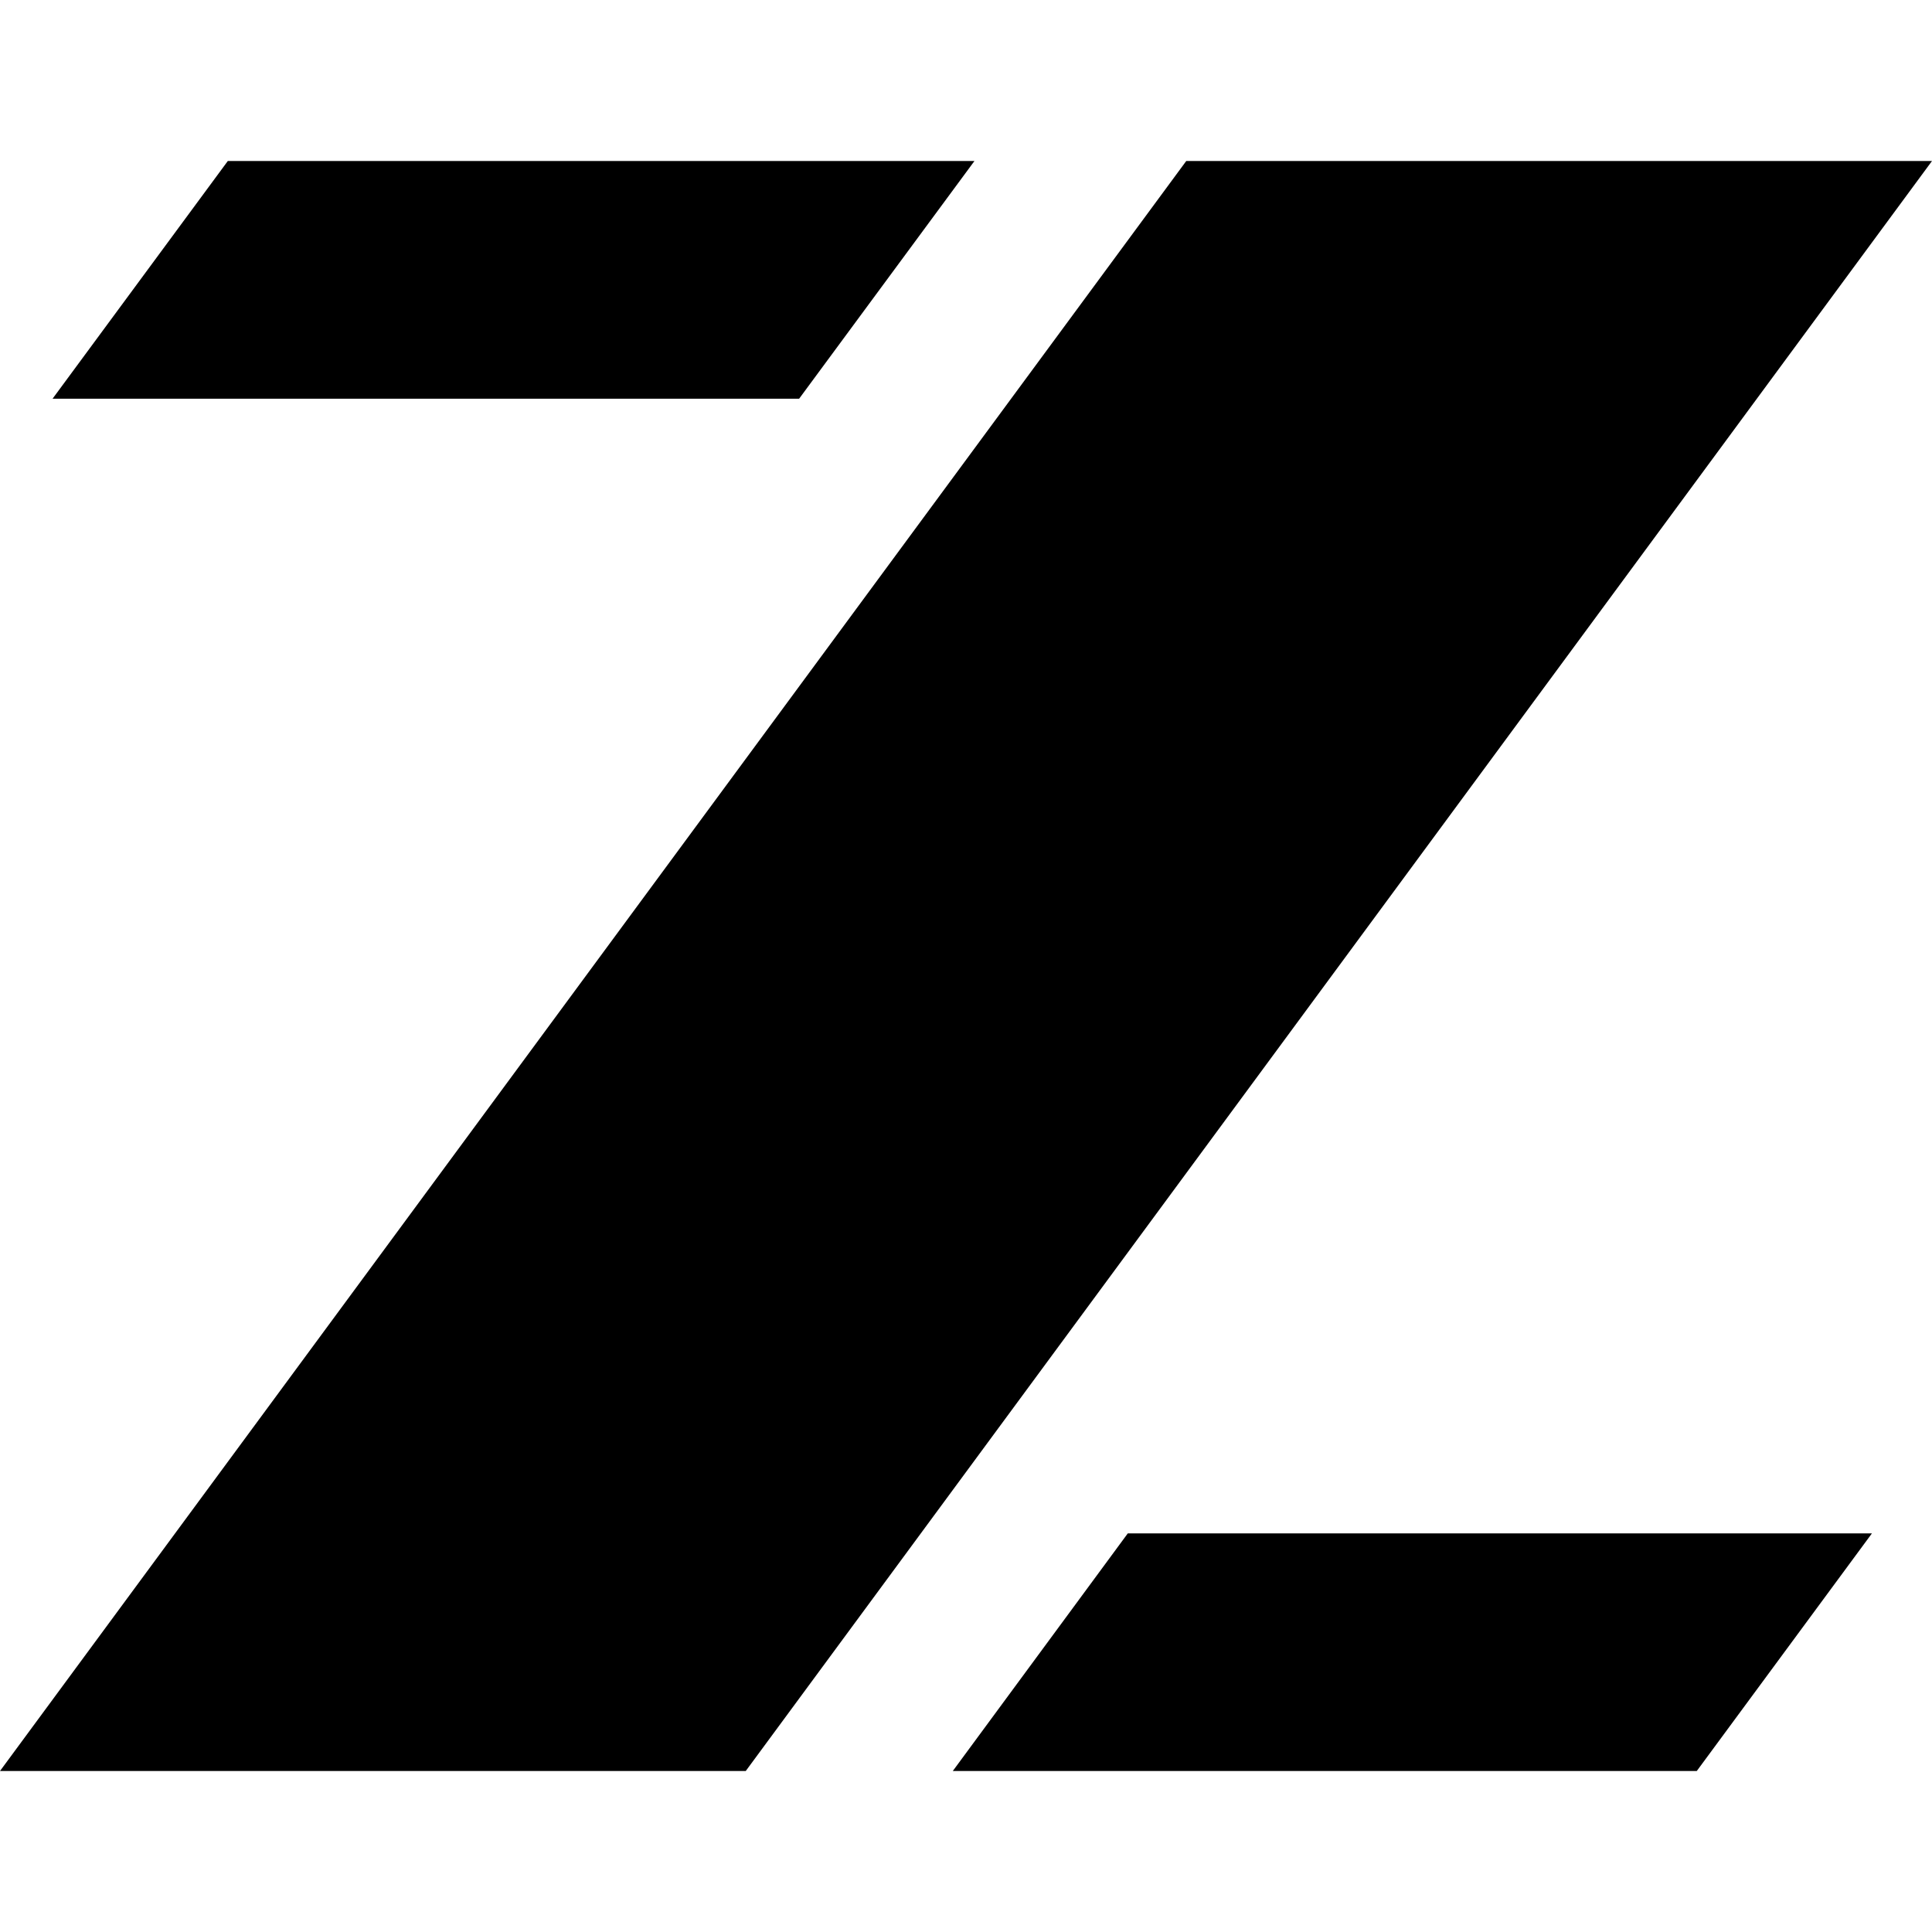
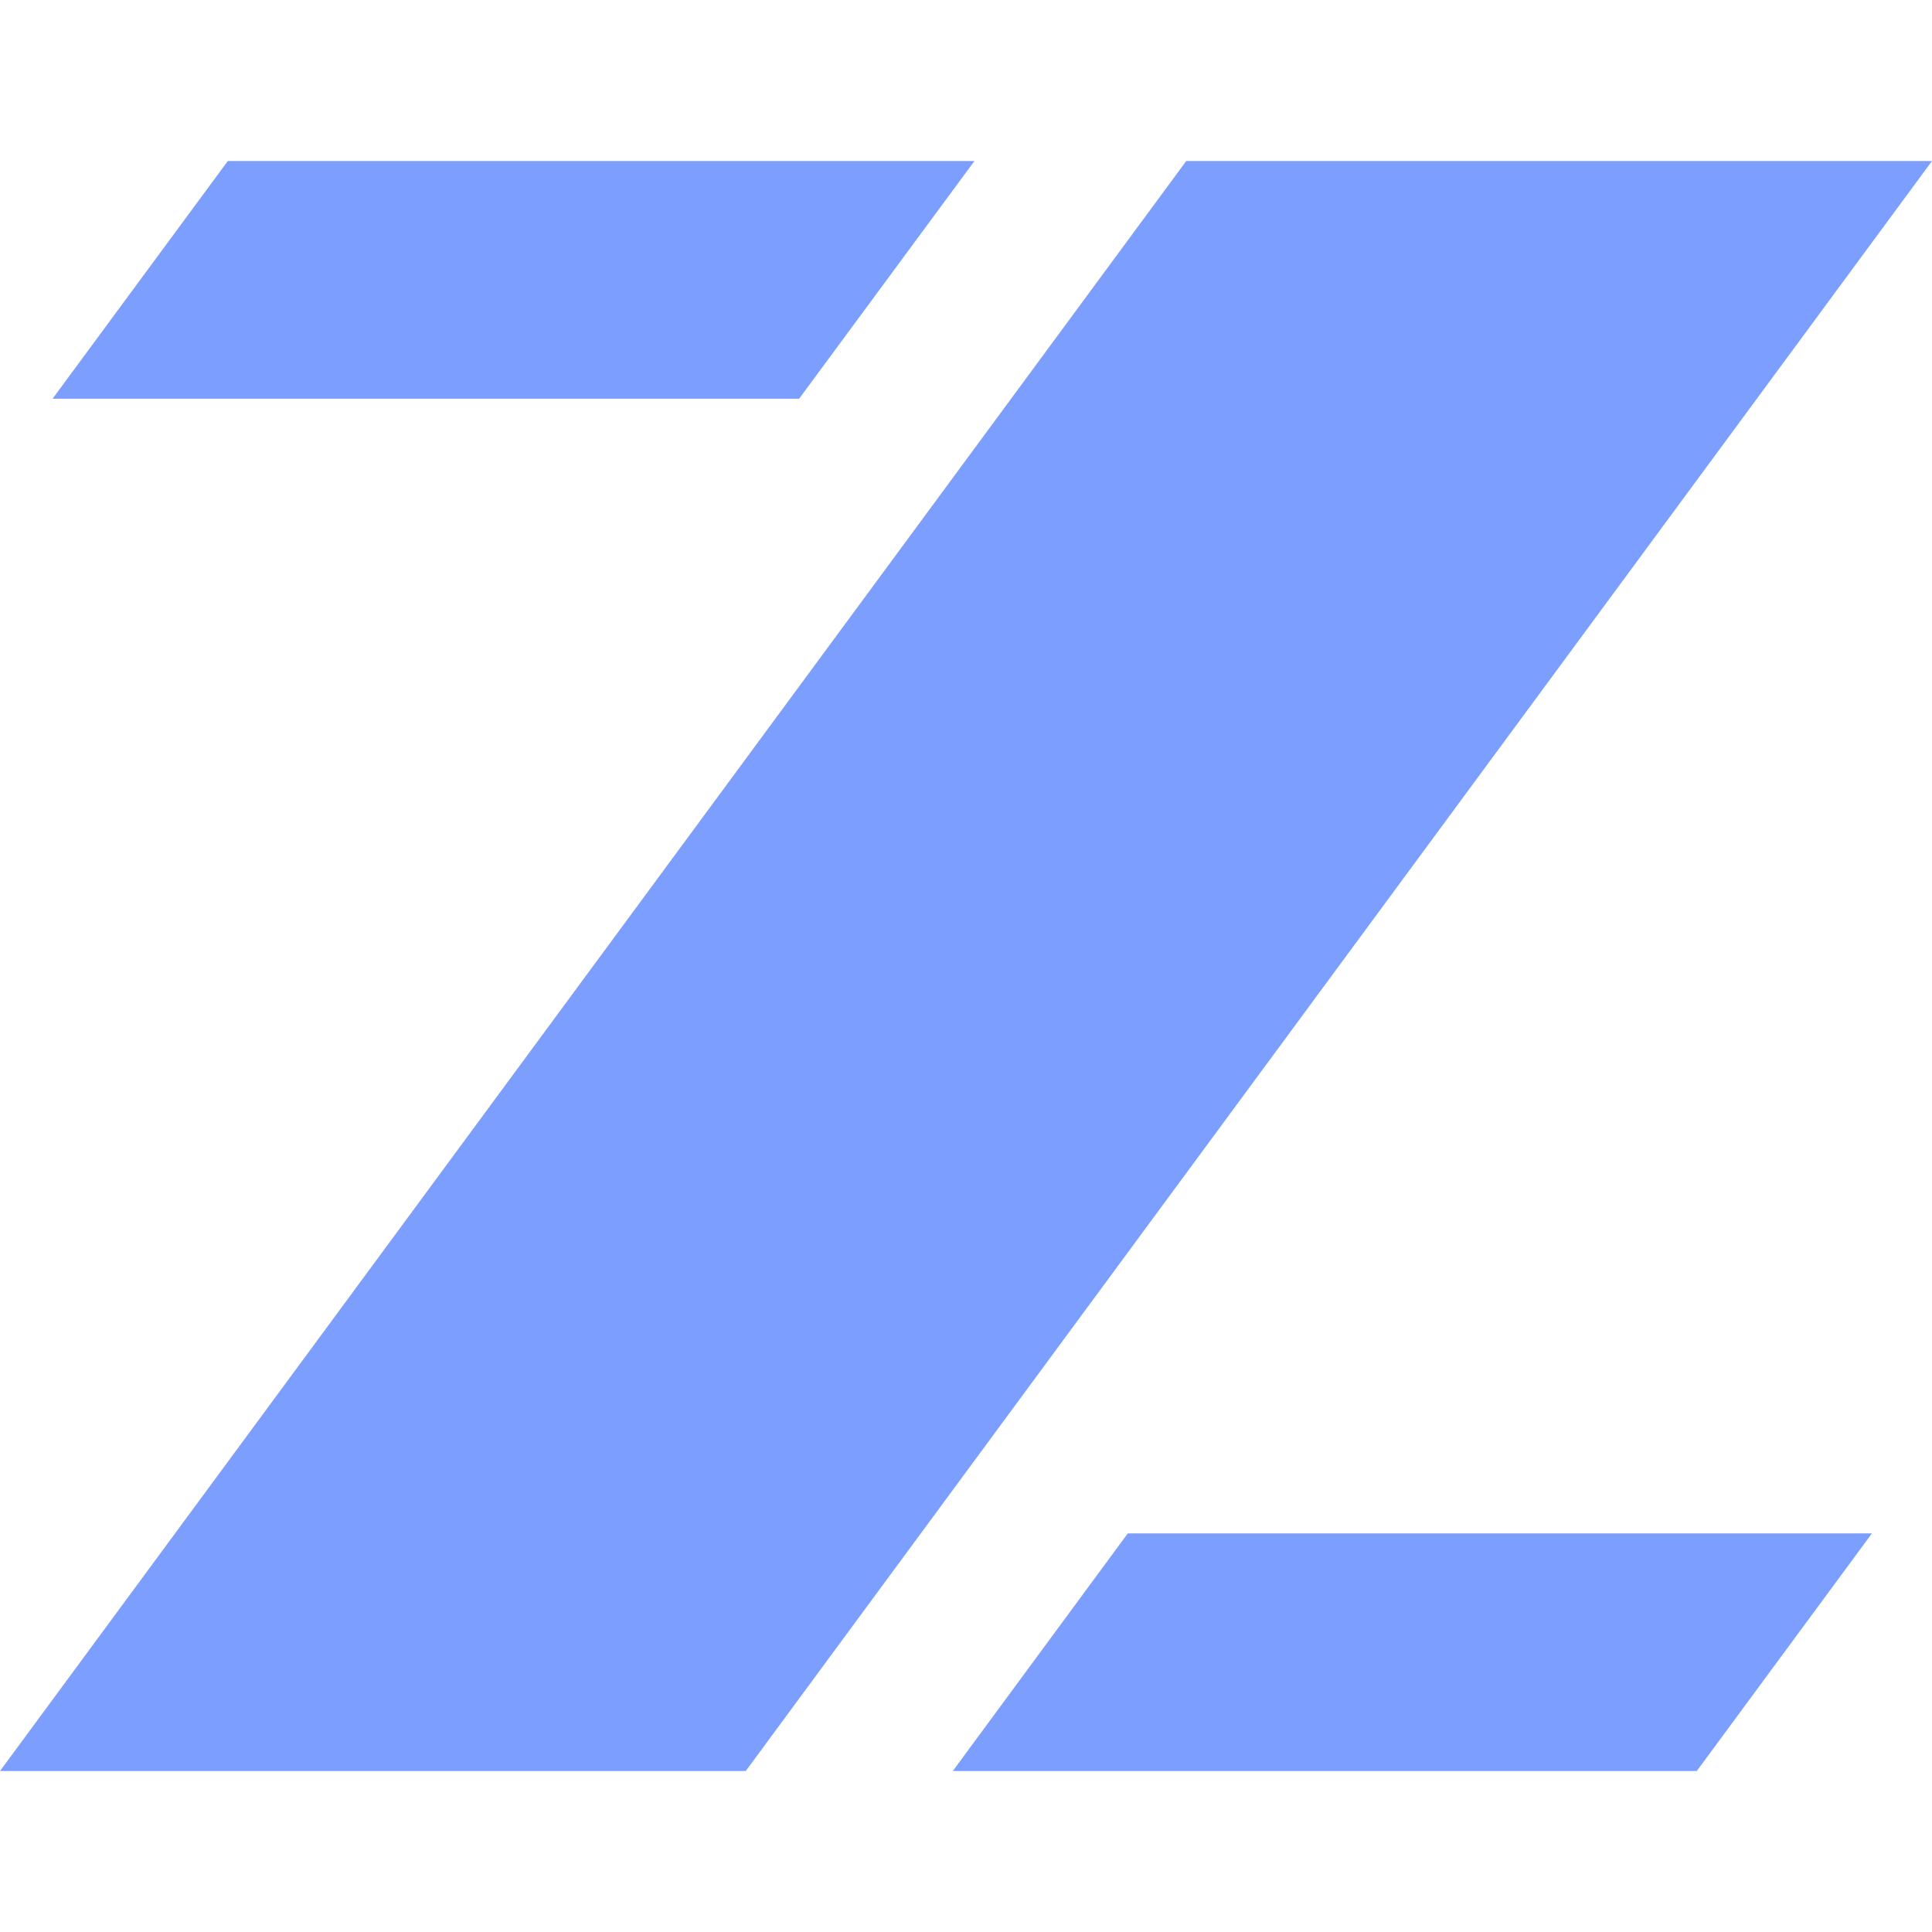
- <svg xmlns="http://www.w3.org/2000/svg" fill="currentColor" fill-rule="evenodd" height="1em" style="flex:none;line-height:1" viewBox="0 0 24 24" width="1em">
+ <svg xmlns="http://www.w3.org/2000/svg" fill="#7c9eff" fill-rule="evenodd" height="1em" style="flex:none;line-height:1" viewBox="0 0 24 24" width="1em">
  <path d="M12.105 2L9.927 4.953H.653L2.83 2h9.276zM23.254 19.048L21.078 22h-9.242l2.174-2.952h9.244zM24 2L9.264 22H0L14.736 2H24z" />
</svg>
